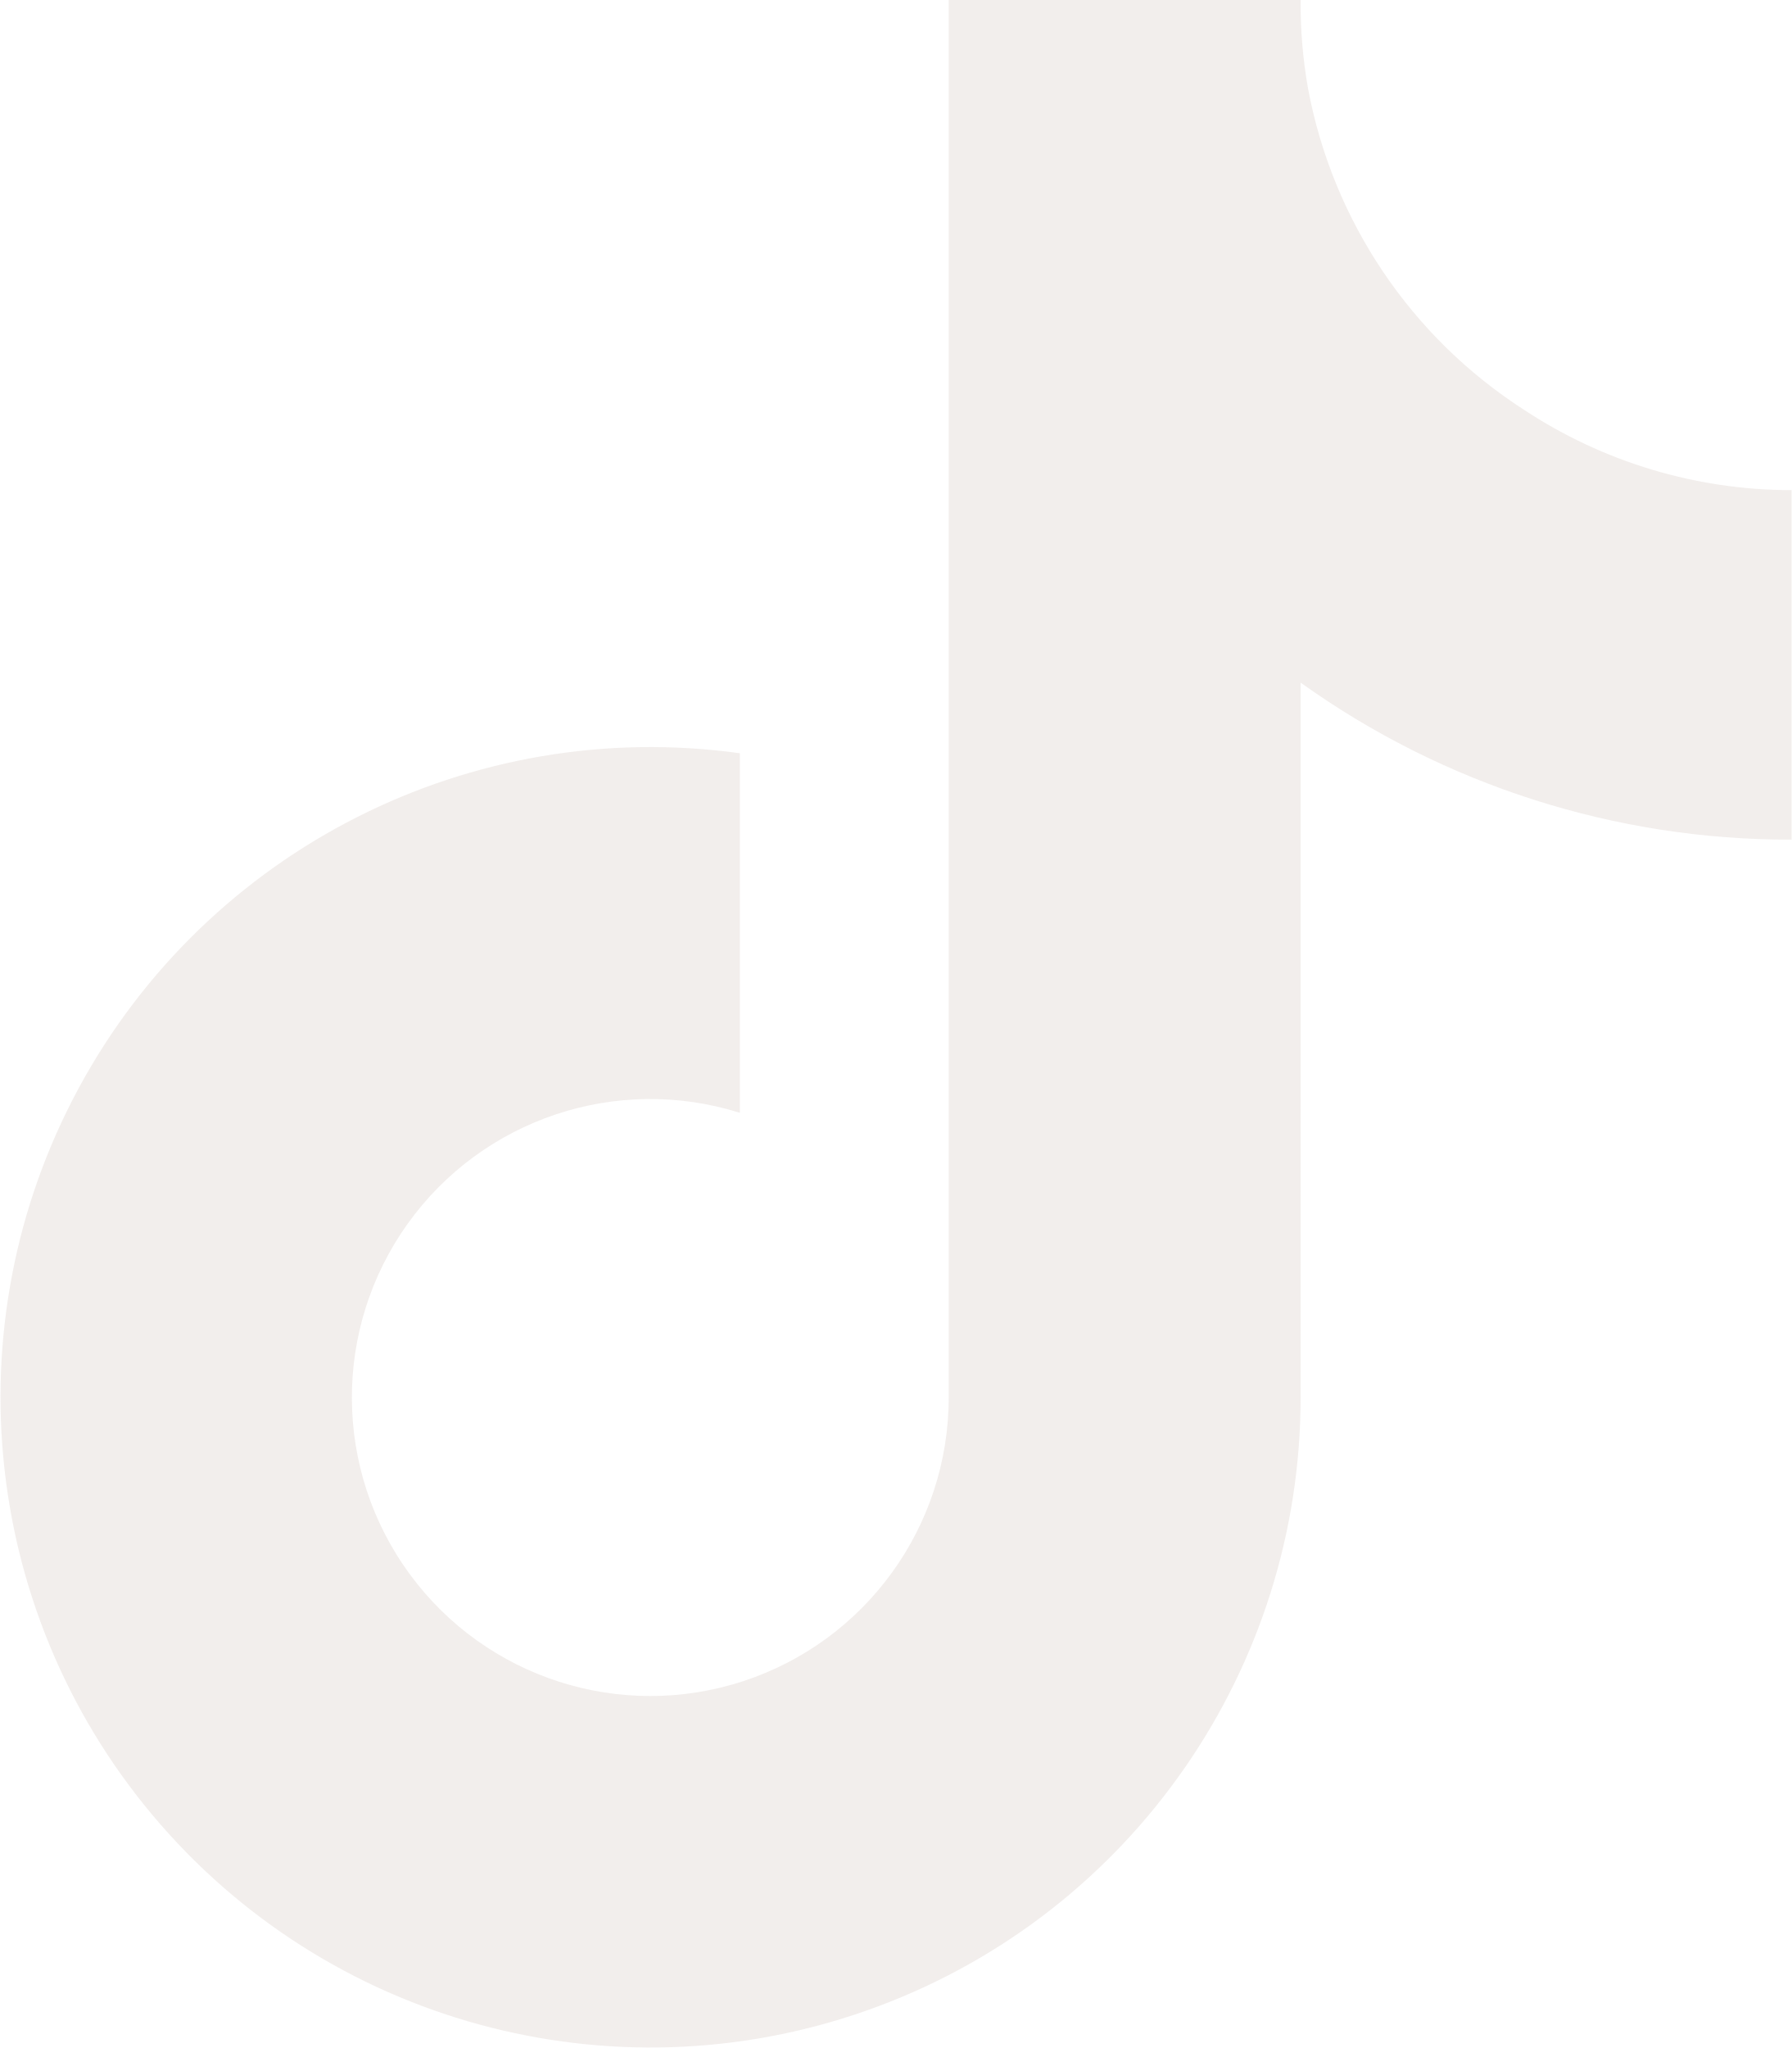
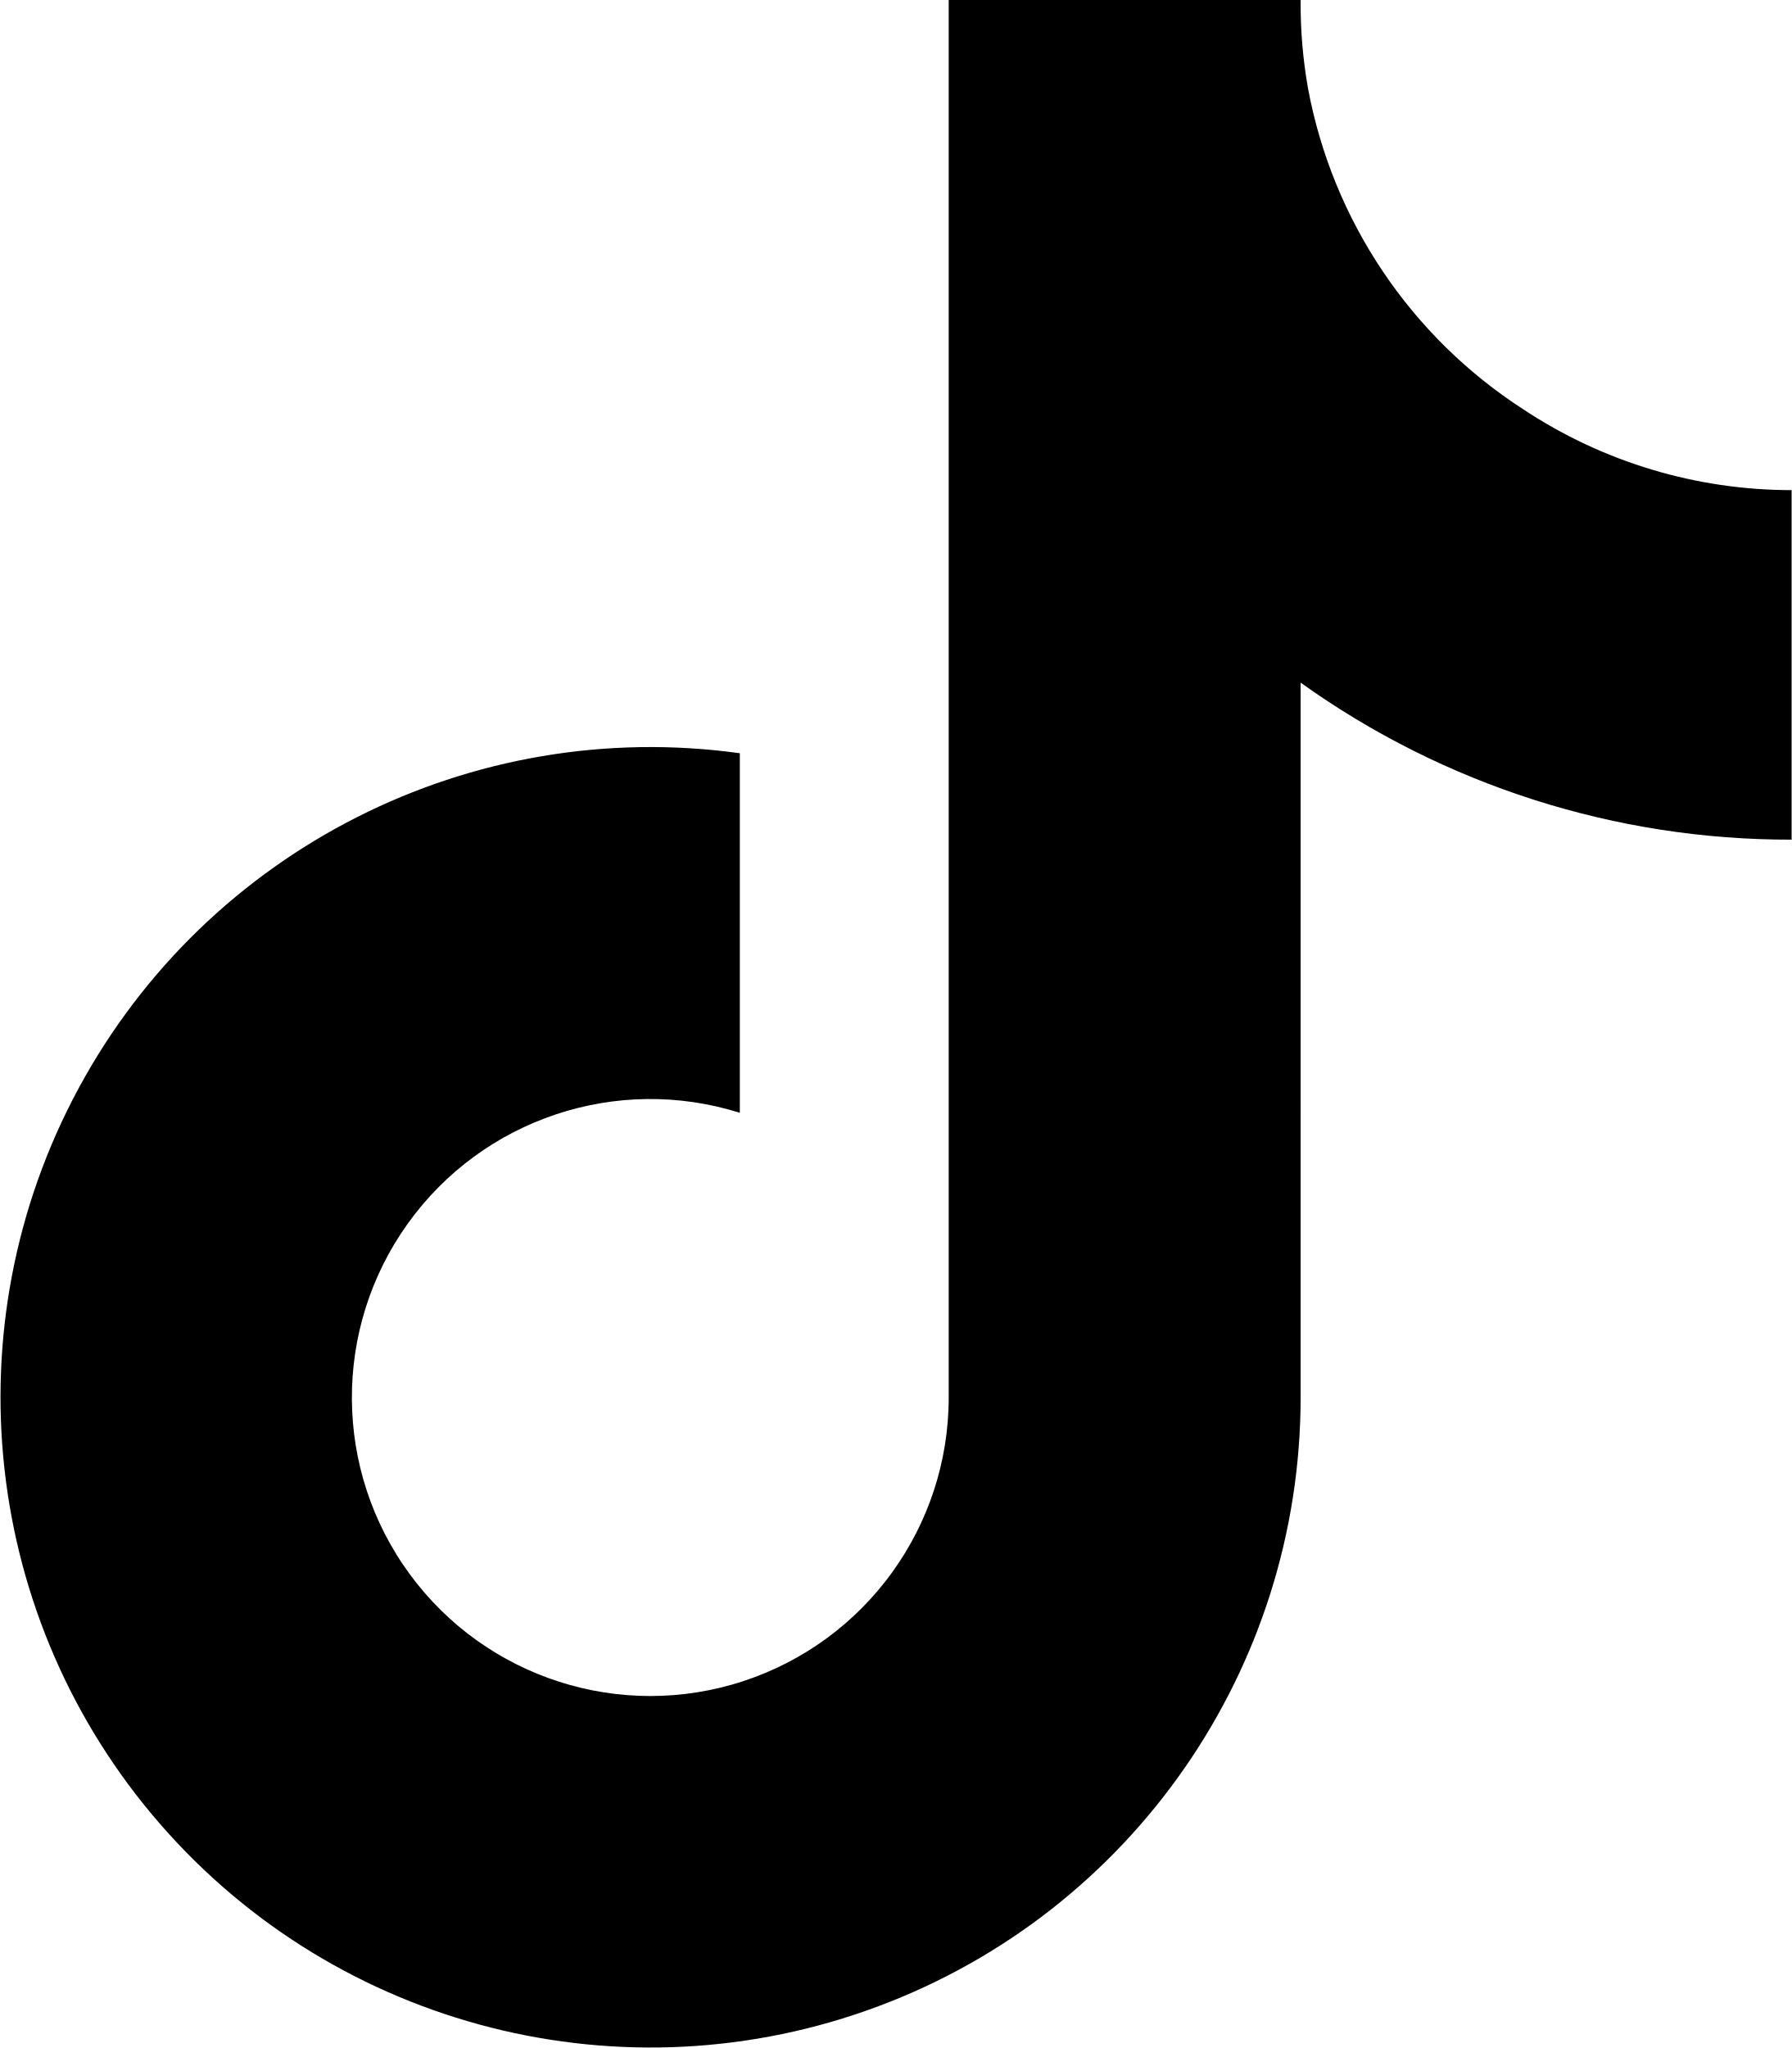
<svg xmlns="http://www.w3.org/2000/svg" viewBox="0 0 448 512">
-   <path fill="#EFEAE7cc" d="M448,209.91a210.06,210.06,0,0,1-122.77-39.25V349.38A162.55,162.55,0,1,1,185,188.31V278.2a74.62,74.62,0,1,0,52.23,71.18V0l88,0a121.18,121.18,0,0,0,1.86,22.17h0A122.18,122.18,0,0,0,381,102.39a121.43,121.43,0,0,0,67,20.14Z" />
+   <path fill="#000" d="M448,209.91a210.06,210.06,0,0,1-122.77-39.25V349.38A162.55,162.55,0,1,1,185,188.31V278.2a74.62,74.62,0,1,0,52.23,71.18V0l88,0a121.18,121.18,0,0,0,1.86,22.17h0A122.18,122.18,0,0,0,381,102.39a121.43,121.43,0,0,0,67,20.14Z" />
</svg>
